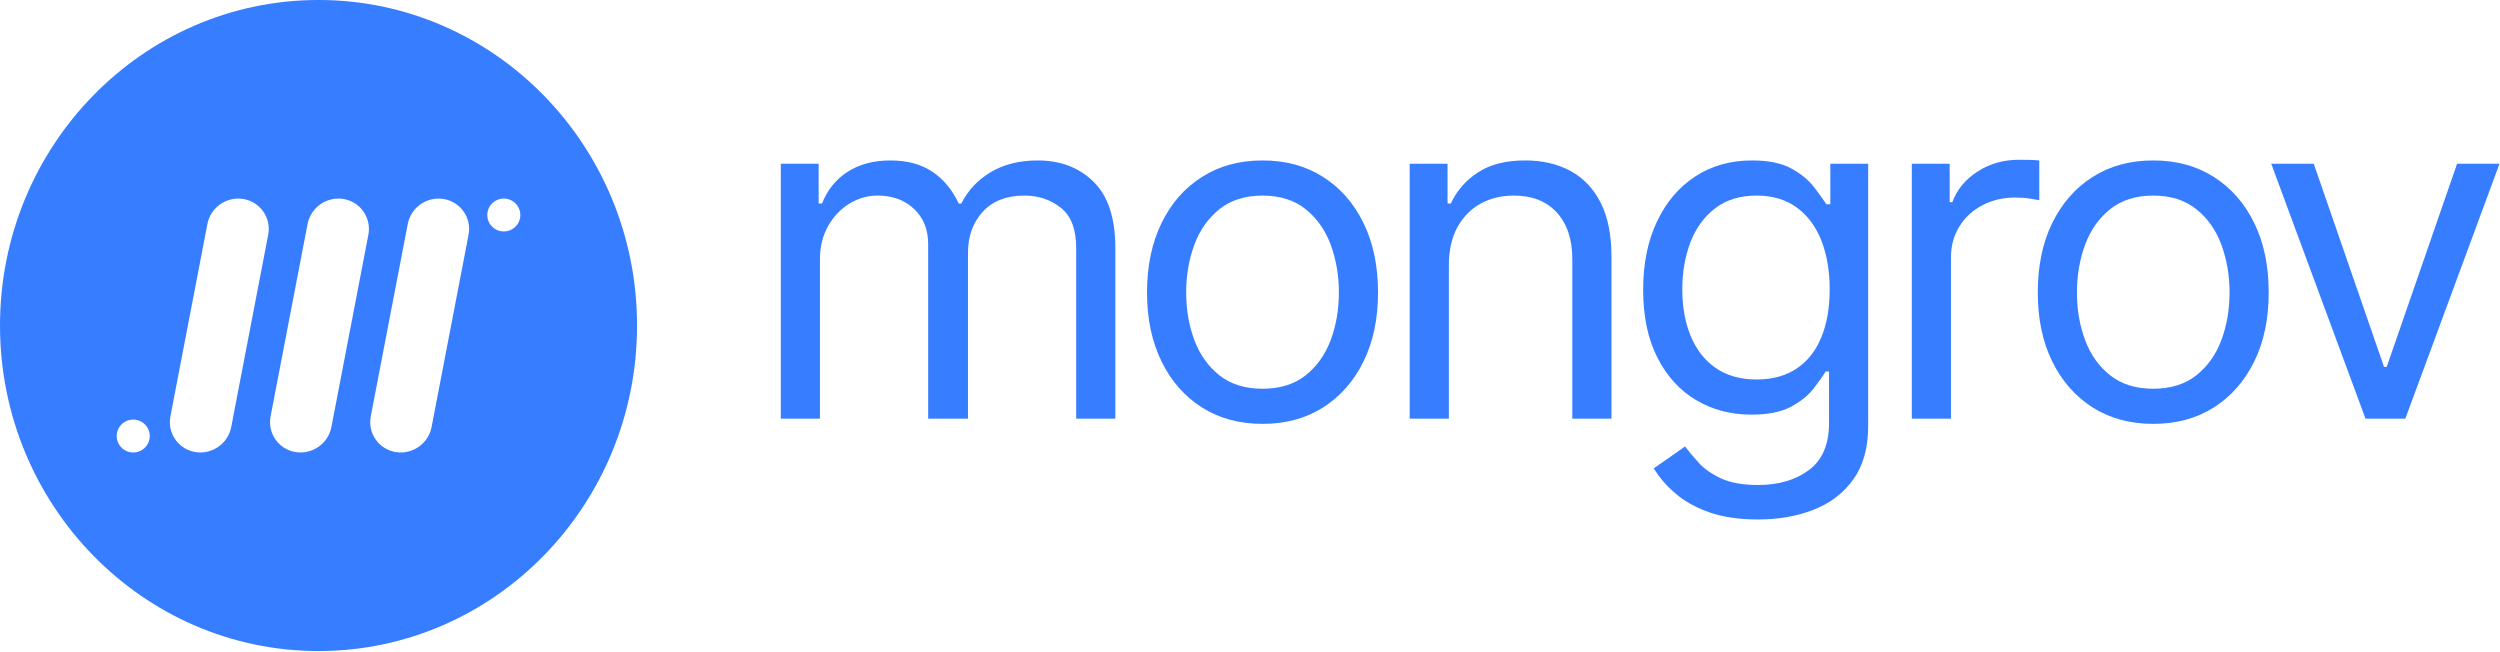
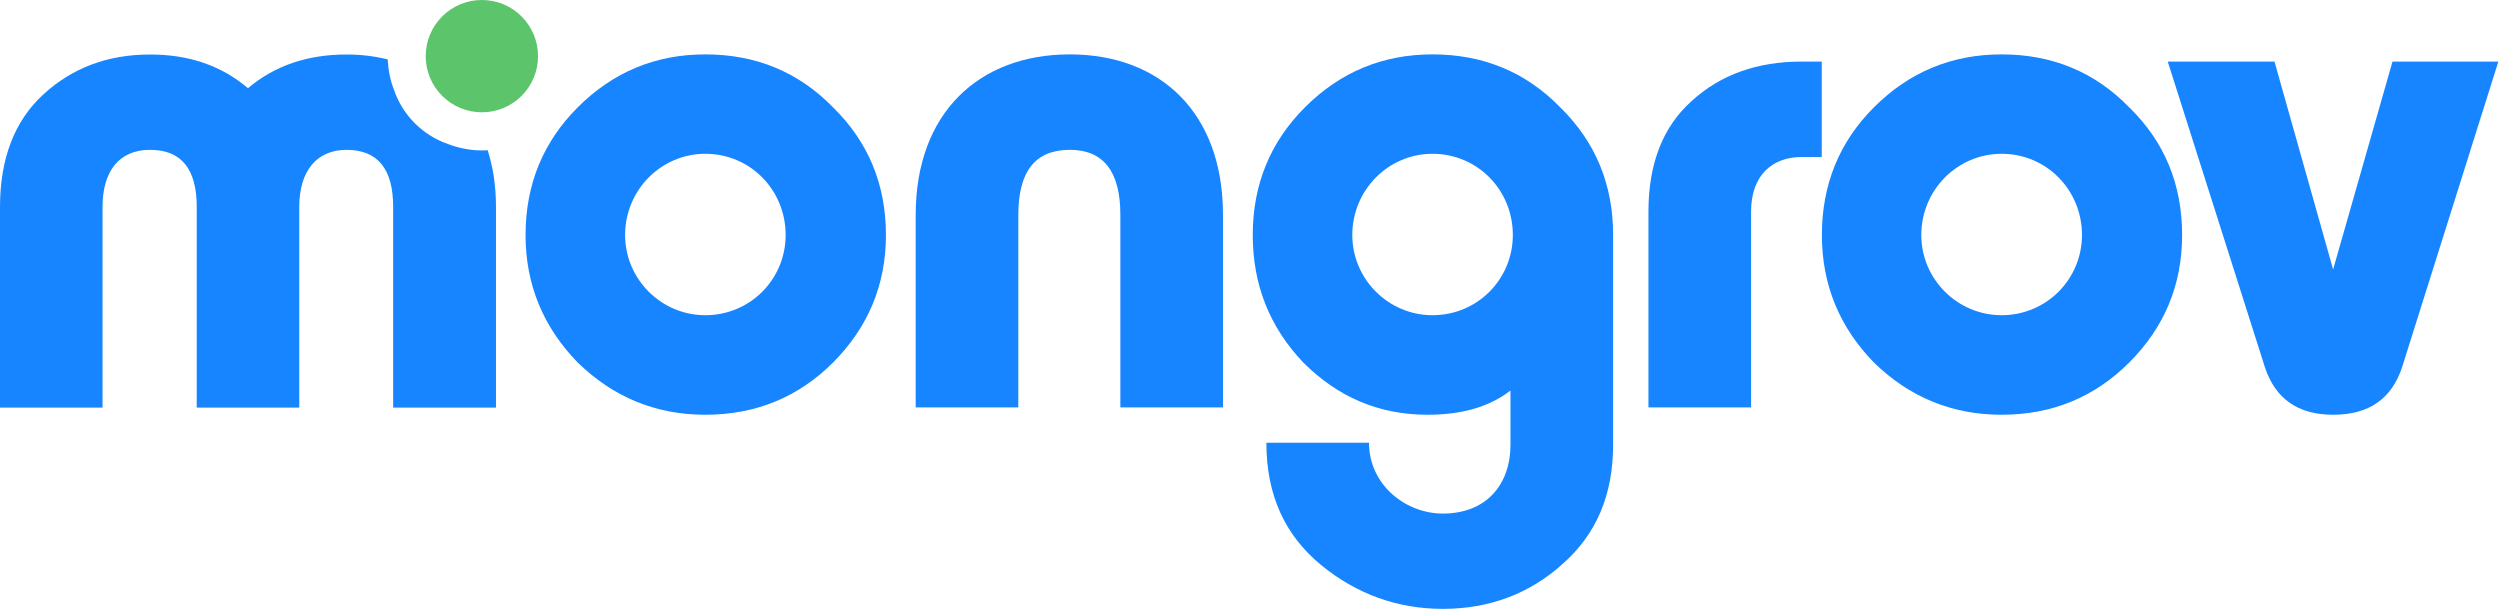
- <svg xmlns="http://www.w3.org/2000/svg" width="100%" height="100%" viewBox="0 0 1596 416" version="1.1" xml:space="preserve" style="fill-rule:evenodd;clip-rule:evenodd;stroke-linejoin:round;stroke-miterlimit:2;">
-   <g transform="matrix(1,0,0,1,-3362.71,-3137.44)">
-     <g transform="matrix(1,0,0,1,-1711.82,1855.27)">
-       <g>
-         <path d="M5277.88,1282.16C5390.11,1282.16 5481.22,1375.29 5481.22,1489.98C5481.22,1604.68 5390.11,1697.8 5277.88,1697.8C5165.65,1697.8 5074.53,1604.68 5074.53,1489.98C5074.53,1375.29 5165.65,1282.16 5277.88,1282.16ZM5159.59,1550.03C5165.41,1550.03 5170.14,1554.74 5170.14,1560.53C5170.14,1566.33 5165.41,1571.03 5159.59,1571.03C5153.77,1571.03 5149.04,1566.33 5149.04,1560.53C5149.04,1554.74 5153.77,1550.03 5159.59,1550.03ZM5373.66,1432.02C5375.71,1421.34 5368.69,1411.13 5357.97,1409.24C5347.26,1407.35 5336.89,1414.49 5334.84,1425.17L5311.23,1547.95C5309.18,1558.63 5316.21,1568.84 5326.92,1570.73C5337.63,1572.62 5348,1565.48 5350.05,1554.79L5373.66,1432.02ZM5245.75,1432.02C5247.8,1421.34 5240.77,1411.13 5230.06,1409.24C5219.35,1407.35 5208.98,1414.49 5206.93,1425.17L5183.32,1547.95C5181.26,1558.63 5188.29,1568.84 5199.01,1570.73C5209.72,1572.62 5220.08,1565.48 5222.14,1554.79L5245.75,1432.02ZM5309.7,1432.02C5311.76,1421.34 5304.73,1411.13 5294.02,1409.24C5283.3,1407.35 5272.94,1414.49 5270.88,1425.17L5247.28,1547.95C5245.22,1558.63 5252.25,1568.84 5262.96,1570.73C5273.68,1572.62 5284.04,1565.48 5286.1,1554.79L5309.7,1432.02ZM5396.17,1408.94C5401.99,1408.94 5406.71,1413.64 5406.71,1419.43C5406.71,1425.23 5401.99,1429.93 5396.17,1429.93C5390.34,1429.93 5385.62,1425.23 5385.62,1419.43C5385.62,1413.64 5390.34,1408.94 5396.17,1408.94Z" style="fill:rgb(55,125,255);" />
+ <svg xmlns="http://www.w3.org/2000/svg" width="100%" height="100%" viewBox="0 0 868 212" version="1.1" xml:space="preserve" style="fill-rule:evenodd;clip-rule:evenodd;stroke-linejoin:round;stroke-miterlimit:2;">
+   <g transform="matrix(1,0,0,1,-11438.5,-21324.6)">
+     <g transform="matrix(0.548472,0,0,0.47291,10910.2,20844.8)">
+       <g transform="matrix(1,0,0,1,163.981,51.7599)">
+         <g transform="matrix(9.28092,0,0,10.7638,-51026,-12419.4)">
+           <path d="M5619.91,1259.29C5619.91,1262.68 5621.12,1265.58 5623.47,1267.99C5625.88,1270.34 5628.78,1271.55 5632.17,1271.55C5635.62,1271.55 5638.53,1270.34 5640.88,1267.99C5643.28,1265.58 5644.49,1262.68 5644.49,1259.29C5644.49,1255.83 5643.28,1252.93 5640.88,1250.58C5638.53,1248.17 5635.62,1246.97 5632.17,1246.97C5628.78,1246.97 5625.88,1248.17 5623.47,1250.58C5621.12,1252.93 5619.91,1255.83 5619.91,1259.29ZM5626.7,1259.29C5626.7,1256.22 5629.16,1253.75 5632.17,1253.75C5635.24,1253.75 5637.65,1256.22 5637.65,1259.29C5637.65,1262.3 5635.24,1264.76 5632.17,1264.76C5629.16,1264.76 5626.7,1262.3 5626.7,1259.29Z" style="fill:rgb(22,133,255);fill-rule:nonzero;" />
+           <path d="M5657.03,1253.48C5659.33,1253.48 5660.48,1254.96 5660.48,1257.91L5660.48,1271.05L5667.48,1271.05L5667.48,1257.91C5667.48,1250.96 5663.22,1246.97 5657.03,1246.97C5650.84,1246.97 5646.52,1250.96 5646.52,1257.91L5646.52,1271.05L5653.52,1271.05L5653.52,1257.91C5653.52,1254.96 5654.67,1253.48 5657.03,1253.48Z" style="fill:rgb(22,133,255);fill-rule:nonzero;" />
+           <path d="M5682.48,1278.29C5679.91,1278.29 5677.44,1276.31 5677.44,1273.46L5670.44,1273.46C5670.44,1277.03 5671.7,1279.76 5674.16,1281.79C5676.62,1283.81 5679.42,1284.79 5682.48,1284.79C5685.66,1284.79 5688.4,1283.75 5690.64,1281.73C5692.94,1279.71 5694.09,1277.03 5694.09,1273.57L5694.09,1259.29C5694.09,1255.83 5692.88,1252.93 5690.48,1250.58C5688.13,1248.17 5685.22,1246.97 5681.77,1246.97C5678.38,1246.97 5675.48,1248.17 5673.07,1250.58C5670.72,1252.93 5669.51,1255.83 5669.51,1259.29C5669.51,1262.68 5670.66,1265.58 5672.96,1267.99C5675.31,1270.34 5678.1,1271.55 5681.44,1271.55C5683.8,1271.55 5685.66,1271 5687.09,1269.9L5687.09,1273.57C5687.09,1276.37 5685.39,1278.29 5682.48,1278.29ZM5676.3,1259.29C5676.3,1256.22 5678.76,1253.75 5681.77,1253.75C5684.84,1253.75 5687.25,1256.22 5687.25,1259.29C5687.25,1262.3 5684.84,1264.76 5681.77,1264.76C5678.76,1264.76 5676.3,1262.3 5676.3,1259.29Z" style="fill:rgb(22,133,255);fill-rule:nonzero;" />
+           <path d="M5703.5,1257.69C5703.5,1255.23 5704.93,1253.97 5706.95,1253.97L5708.32,1253.97L5708.32,1247.46L5706.95,1247.46C5703.94,1247.46 5701.43,1248.34 5699.46,1250.14C5697.49,1251.89 5696.5,1254.41 5696.5,1257.69L5696.5,1271.05L5703.5,1271.05L5703.5,1257.69Z" style="fill:rgb(22,133,255);fill-rule:nonzero;" />
+           <path d="M5708.33,1259.29C5708.33,1262.68 5709.53,1265.58 5711.88,1267.99C5714.29,1270.34 5717.19,1271.55 5720.59,1271.55C5724.04,1271.55 5726.94,1270.34 5729.29,1267.99C5731.7,1265.58 5732.9,1262.68 5732.9,1259.29C5732.9,1255.83 5731.7,1252.93 5729.29,1250.58C5726.94,1248.17 5724.04,1246.97 5720.59,1246.97C5717.19,1246.97 5714.29,1248.17 5711.88,1250.58C5709.53,1252.93 5708.33,1255.83 5708.33,1259.29ZM5715.11,1259.29C5715.11,1256.22 5717.57,1253.75 5720.59,1253.75C5723.65,1253.75 5726.07,1256.22 5726.07,1259.29C5726.07,1262.3 5723.65,1264.76 5720.59,1264.76C5717.57,1264.76 5715.11,1262.3 5715.11,1259.29Z" style="fill:rgb(22,133,255);fill-rule:nonzero;" />
+           <path d="M5743.2,1271.55C5745.66,1271.55 5747.19,1270.45 5747.9,1268.32L5754.47,1247.46L5747.25,1247.46L5743.2,1261.64L5739.2,1247.46L5731.92,1247.46L5738.55,1268.32C5739.26,1270.45 5740.79,1271.55 5743.2,1271.55Z" style="fill:rgb(22,133,255);fill-rule:nonzero;" />
+         </g>
+         <g transform="matrix(1.82325,0,0,2.11457,-20056,-44129.5)">
+           <path d="M11607.8,21376.7C11609.7,21382.6 11610.7,21389.2 11610.7,21396.4L11610.7,21466.1L11575,21466.1L11575,21396.4C11575,21383.3 11569.7,21376.6 11558.8,21376.6C11548.5,21376.6 11542.4,21383.9 11542.4,21396.4L11542.4,21466.1L11506.8,21466.1L11506.8,21396.4C11506.8,21383.3 11501.5,21376.6 11490.6,21376.6C11479.7,21376.6 11474.1,21384.2 11474.1,21396.4L11474.1,21466.1L11438.5,21466.1L11438.5,21396.4C11438.5,21379.7 11443.5,21366.6 11453.5,21357.4C11463.5,21348.2 11475.8,21343.5 11490.6,21343.5C11504.2,21343.5 11515.4,21347.4 11524.6,21355.2C11533.8,21347.4 11545.2,21343.5 11558.8,21343.5C11563.9,21343.5 11568.7,21344.1 11573.1,21345.2C11573.3,21348.9 11574,21352.5 11575.3,21355.8C11578.3,21364.6 11585.3,21371.6 11594.1,21374.6C11597.8,21376 11601.7,21376.8 11605.8,21376.8C11606.5,21376.8 11607.2,21376.8 11607.8,21376.7Z" style="fill:rgb(22,133,255);fill-rule:nonzero;" />
+         </g>
+         <g transform="matrix(1.20415,0,0,1.39655,-7561.91,-29179.6)">
+           <circle cx="7196.94" cy="21613" r="29.526" style="fill:rgb(92,197,108);" />
+         </g>
      </g>
-     </g>
-     <g transform="matrix(5.96581,0,0,5.96581,-29467.9,-4178.2)">
-       <path d="M5586.68,1271.06L5586.68,1243.78L5590.73,1243.78L5590.73,1248.04L5591.09,1248.04C5591.66,1246.59 5592.57,1245.45 5593.84,1244.64C5595.11,1243.83 5596.63,1243.43 5598.4,1243.43C5600.2,1243.43 5601.7,1243.83 5602.9,1244.64C5604.11,1245.45 5605.04,1246.59 5605.72,1248.04L5606,1248.04C5606.7,1246.64 5607.75,1245.51 5609.15,1244.68C5610.54,1243.85 5612.22,1243.43 5614.17,1243.43C5616.61,1243.43 5618.6,1244.19 5620.15,1245.71C5621.7,1247.23 5622.48,1249.6 5622.48,1252.8L5622.48,1271.06L5618.29,1271.06L5618.29,1252.8C5618.29,1250.79 5617.74,1249.35 5616.64,1248.49C5615.54,1247.62 5614.24,1247.19 5612.75,1247.19C5610.83,1247.19 5609.35,1247.77 5608.29,1248.92C5607.24,1250.08 5606.71,1251.54 5606.71,1253.3L5606.71,1271.06L5602.45,1271.06L5602.45,1252.38C5602.45,1250.83 5601.95,1249.57 5600.94,1248.62C5599.94,1247.67 5598.64,1247.19 5597.05,1247.19C5595.96,1247.19 5594.95,1247.48 5594.01,1248.06C5593.07,1248.64 5592.31,1249.44 5591.73,1250.47C5591.16,1251.49 5590.87,1252.67 5590.87,1254.01L5590.87,1271.06L5586.68,1271.06Z" style="fill:rgb(55,125,255);fill-rule:nonzero;" />
-       <path d="M5638.23,1271.62C5635.77,1271.62 5633.61,1271.04 5631.76,1269.87C5629.9,1268.69 5628.46,1267.06 5627.43,1264.95C5626.39,1262.84 5625.87,1260.38 5625.87,1257.56C5625.87,1254.72 5626.39,1252.24 5627.43,1250.12C5628.46,1248 5629.9,1246.36 5631.76,1245.19C5633.61,1244.01 5635.77,1243.43 5638.23,1243.43C5640.69,1243.43 5642.85,1244.01 5644.7,1245.19C5646.55,1246.36 5648,1248 5649.03,1250.12C5650.07,1252.24 5650.59,1254.72 5650.59,1257.56C5650.59,1260.38 5650.07,1262.84 5649.03,1264.95C5648,1267.06 5646.55,1268.69 5644.7,1269.87C5642.85,1271.04 5640.69,1271.62 5638.23,1271.62ZM5638.23,1267.86C5640.1,1267.86 5641.64,1267.38 5642.85,1266.42C5644.05,1265.46 5644.95,1264.2 5645.53,1262.64C5646.11,1261.08 5646.4,1259.38 5646.4,1257.56C5646.4,1255.74 5646.11,1254.04 5645.53,1252.46C5644.95,1250.89 5644.05,1249.62 5642.85,1248.65C5641.64,1247.68 5640.1,1247.19 5638.23,1247.19C5636.36,1247.19 5634.82,1247.68 5633.61,1248.65C5632.41,1249.62 5631.51,1250.89 5630.93,1252.46C5630.35,1254.04 5630.06,1255.74 5630.06,1257.56C5630.06,1259.38 5630.35,1261.08 5630.93,1262.64C5631.51,1264.2 5632.41,1265.46 5633.61,1266.42C5634.82,1267.38 5636.36,1267.86 5638.23,1267.86Z" style="fill:rgb(55,125,255);fill-rule:nonzero;" />
-       <path d="M5658.17,1254.65L5658.17,1271.06L5653.98,1271.06L5653.98,1243.78L5658.03,1243.78L5658.03,1248.04L5658.38,1248.04C5659.02,1246.66 5659.99,1245.54 5661.3,1244.7C5662.6,1243.85 5664.28,1243.43 5666.34,1243.43C5668.18,1243.43 5669.8,1243.8 5671.19,1244.56C5672.57,1245.31 5673.65,1246.44 5674.42,1247.96C5675.19,1249.49 5675.57,1251.41 5675.57,1253.73L5675.57,1271.06L5671.38,1271.06L5671.38,1254.01C5671.38,1251.87 5670.82,1250.2 5669.71,1248.99C5668.6,1247.79 5667.07,1247.19 5665.13,1247.19C5663.79,1247.19 5662.6,1247.48 5661.55,1248.06C5660.51,1248.64 5659.68,1249.49 5659.07,1250.6C5658.47,1251.71 5658.17,1253.06 5658.17,1254.65Z" style="fill:rgb(55,125,255);fill-rule:nonzero;" />
-       <path d="M5691.25,1281.85C5689.23,1281.85 5687.48,1281.59 5686.03,1281.08C5684.57,1280.56 5683.36,1279.89 5682.4,1279.05C5681.43,1278.22 5680.67,1277.33 5680.1,1276.38L5683.44,1274.04C5683.82,1274.54 5684.3,1275.11 5684.88,1275.75C5685.45,1276.4 5686.25,1276.96 5687.26,1277.44C5688.28,1277.92 5689.6,1278.16 5691.25,1278.16C5693.45,1278.16 5695.27,1277.63 5696.7,1276.56C5698.13,1275.49 5698.85,1273.83 5698.85,1271.55L5698.85,1266.01L5698.49,1266.01C5698.19,1266.51 5697.75,1267.12 5697.19,1267.85C5696.63,1268.58 5695.82,1269.22 5694.77,1269.79C5693.73,1270.35 5692.32,1270.63 5690.54,1270.63C5688.34,1270.63 5686.36,1270.11 5684.62,1269.07C5682.87,1268.03 5681.49,1266.51 5680.48,1264.52C5679.47,1262.53 5678.96,1260.12 5678.96,1257.28C5678.96,1254.48 5679.45,1252.05 5680.44,1249.97C5681.42,1247.89 5682.79,1246.28 5684.54,1245.14C5686.29,1244 5688.31,1243.43 5690.61,1243.43C5692.39,1243.43 5693.8,1243.72 5694.85,1244.31C5695.89,1244.89 5696.7,1245.56 5697.26,1246.3C5697.82,1247.04 5698.26,1247.64 5698.57,1248.12L5698.99,1248.12L5698.99,1243.78L5703.04,1243.78L5703.04,1271.84C5703.04,1274.18 5702.51,1276.09 5701.45,1277.56C5700.39,1279.04 5698.97,1280.12 5697.19,1280.81C5695.41,1281.51 5693.43,1281.85 5691.25,1281.85ZM5691.11,1266.87C5692.79,1266.87 5694.21,1266.48 5695.37,1265.71C5696.53,1264.94 5697.41,1263.84 5698.01,1262.39C5698.62,1260.95 5698.92,1259.22 5698.92,1257.21C5698.92,1255.24 5698.62,1253.51 5698.03,1252C5697.44,1250.5 5696.56,1249.32 5695.4,1248.47C5694.24,1247.62 5692.81,1247.19 5691.11,1247.19C5689.33,1247.19 5687.86,1247.64 5686.68,1248.54C5685.5,1249.44 5684.62,1250.65 5684.03,1252.16C5683.45,1253.68 5683.15,1255.36 5683.15,1257.21C5683.15,1259.1 5683.45,1260.77 5684.05,1262.22C5684.65,1263.67 5685.53,1264.81 5686.71,1265.63C5687.89,1266.45 5689.36,1266.87 5691.11,1266.87Z" style="fill:rgb(55,125,255);fill-rule:nonzero;" />
-       <path d="M5707.71,1271.06L5707.71,1243.78L5711.76,1243.78L5711.76,1247.9L5712.04,1247.9C5712.54,1246.55 5713.44,1245.46 5714.74,1244.62C5716.04,1243.78 5717.51,1243.36 5719.14,1243.36C5719.45,1243.36 5719.84,1243.36 5720.3,1243.37C5720.76,1243.39 5721.11,1243.4 5721.35,1243.43L5721.35,1247.69C5721.2,1247.65 5720.88,1247.6 5720.38,1247.52C5719.88,1247.44 5719.35,1247.4 5718.79,1247.4C5717.46,1247.4 5716.28,1247.68 5715.25,1248.23C5714.21,1248.78 5713.39,1249.54 5712.8,1250.5C5712.2,1251.47 5711.9,1252.57 5711.9,1253.8L5711.9,1271.06L5707.71,1271.06Z" style="fill:rgb(55,125,255);fill-rule:nonzero;" />
-       <path d="M5733.55,1271.62C5731.08,1271.62 5728.93,1271.04 5727.07,1269.87C5725.22,1268.69 5723.78,1267.06 5722.74,1264.95C5721.7,1262.84 5721.19,1260.38 5721.19,1257.56C5721.19,1254.72 5721.7,1252.24 5722.74,1250.12C5723.78,1248 5725.22,1246.36 5727.07,1245.19C5728.93,1244.01 5731.08,1243.43 5733.55,1243.43C5736.01,1243.43 5738.16,1244.01 5740.02,1245.19C5741.87,1246.36 5743.31,1248 5744.35,1250.12C5745.39,1252.24 5745.9,1254.72 5745.9,1257.56C5745.9,1260.38 5745.39,1262.84 5744.35,1264.95C5743.31,1267.06 5741.87,1268.69 5740.02,1269.87C5738.16,1271.04 5736.01,1271.62 5733.55,1271.62ZM5733.55,1267.86C5735.41,1267.86 5736.95,1267.38 5738.16,1266.42C5739.37,1265.46 5740.26,1264.2 5740.84,1262.64C5741.42,1261.08 5741.71,1259.38 5741.71,1257.56C5741.71,1255.74 5741.42,1254.04 5740.84,1252.46C5740.26,1250.89 5739.37,1249.62 5738.16,1248.65C5736.95,1247.68 5735.41,1247.19 5733.55,1247.19C5731.68,1247.19 5730.14,1247.68 5728.93,1248.65C5727.72,1249.62 5726.83,1250.89 5726.25,1252.46C5725.67,1254.04 5725.38,1255.74 5725.38,1257.56C5725.38,1259.38 5725.67,1261.08 5726.25,1262.64C5726.83,1264.2 5727.72,1265.46 5728.93,1266.42C5730.14,1267.38 5731.68,1267.86 5733.55,1267.86Z" style="fill:rgb(55,125,255);fill-rule:nonzero;" />
-       <path d="M5770.6,1243.78L5760.52,1271.06L5756.26,1271.06L5746.17,1243.78L5750.72,1243.78L5758.24,1265.52L5758.53,1265.52L5766.06,1243.78L5770.6,1243.78Z" style="fill:rgb(55,125,255);fill-rule:nonzero;" />
    </g>
  </g>
</svg>
